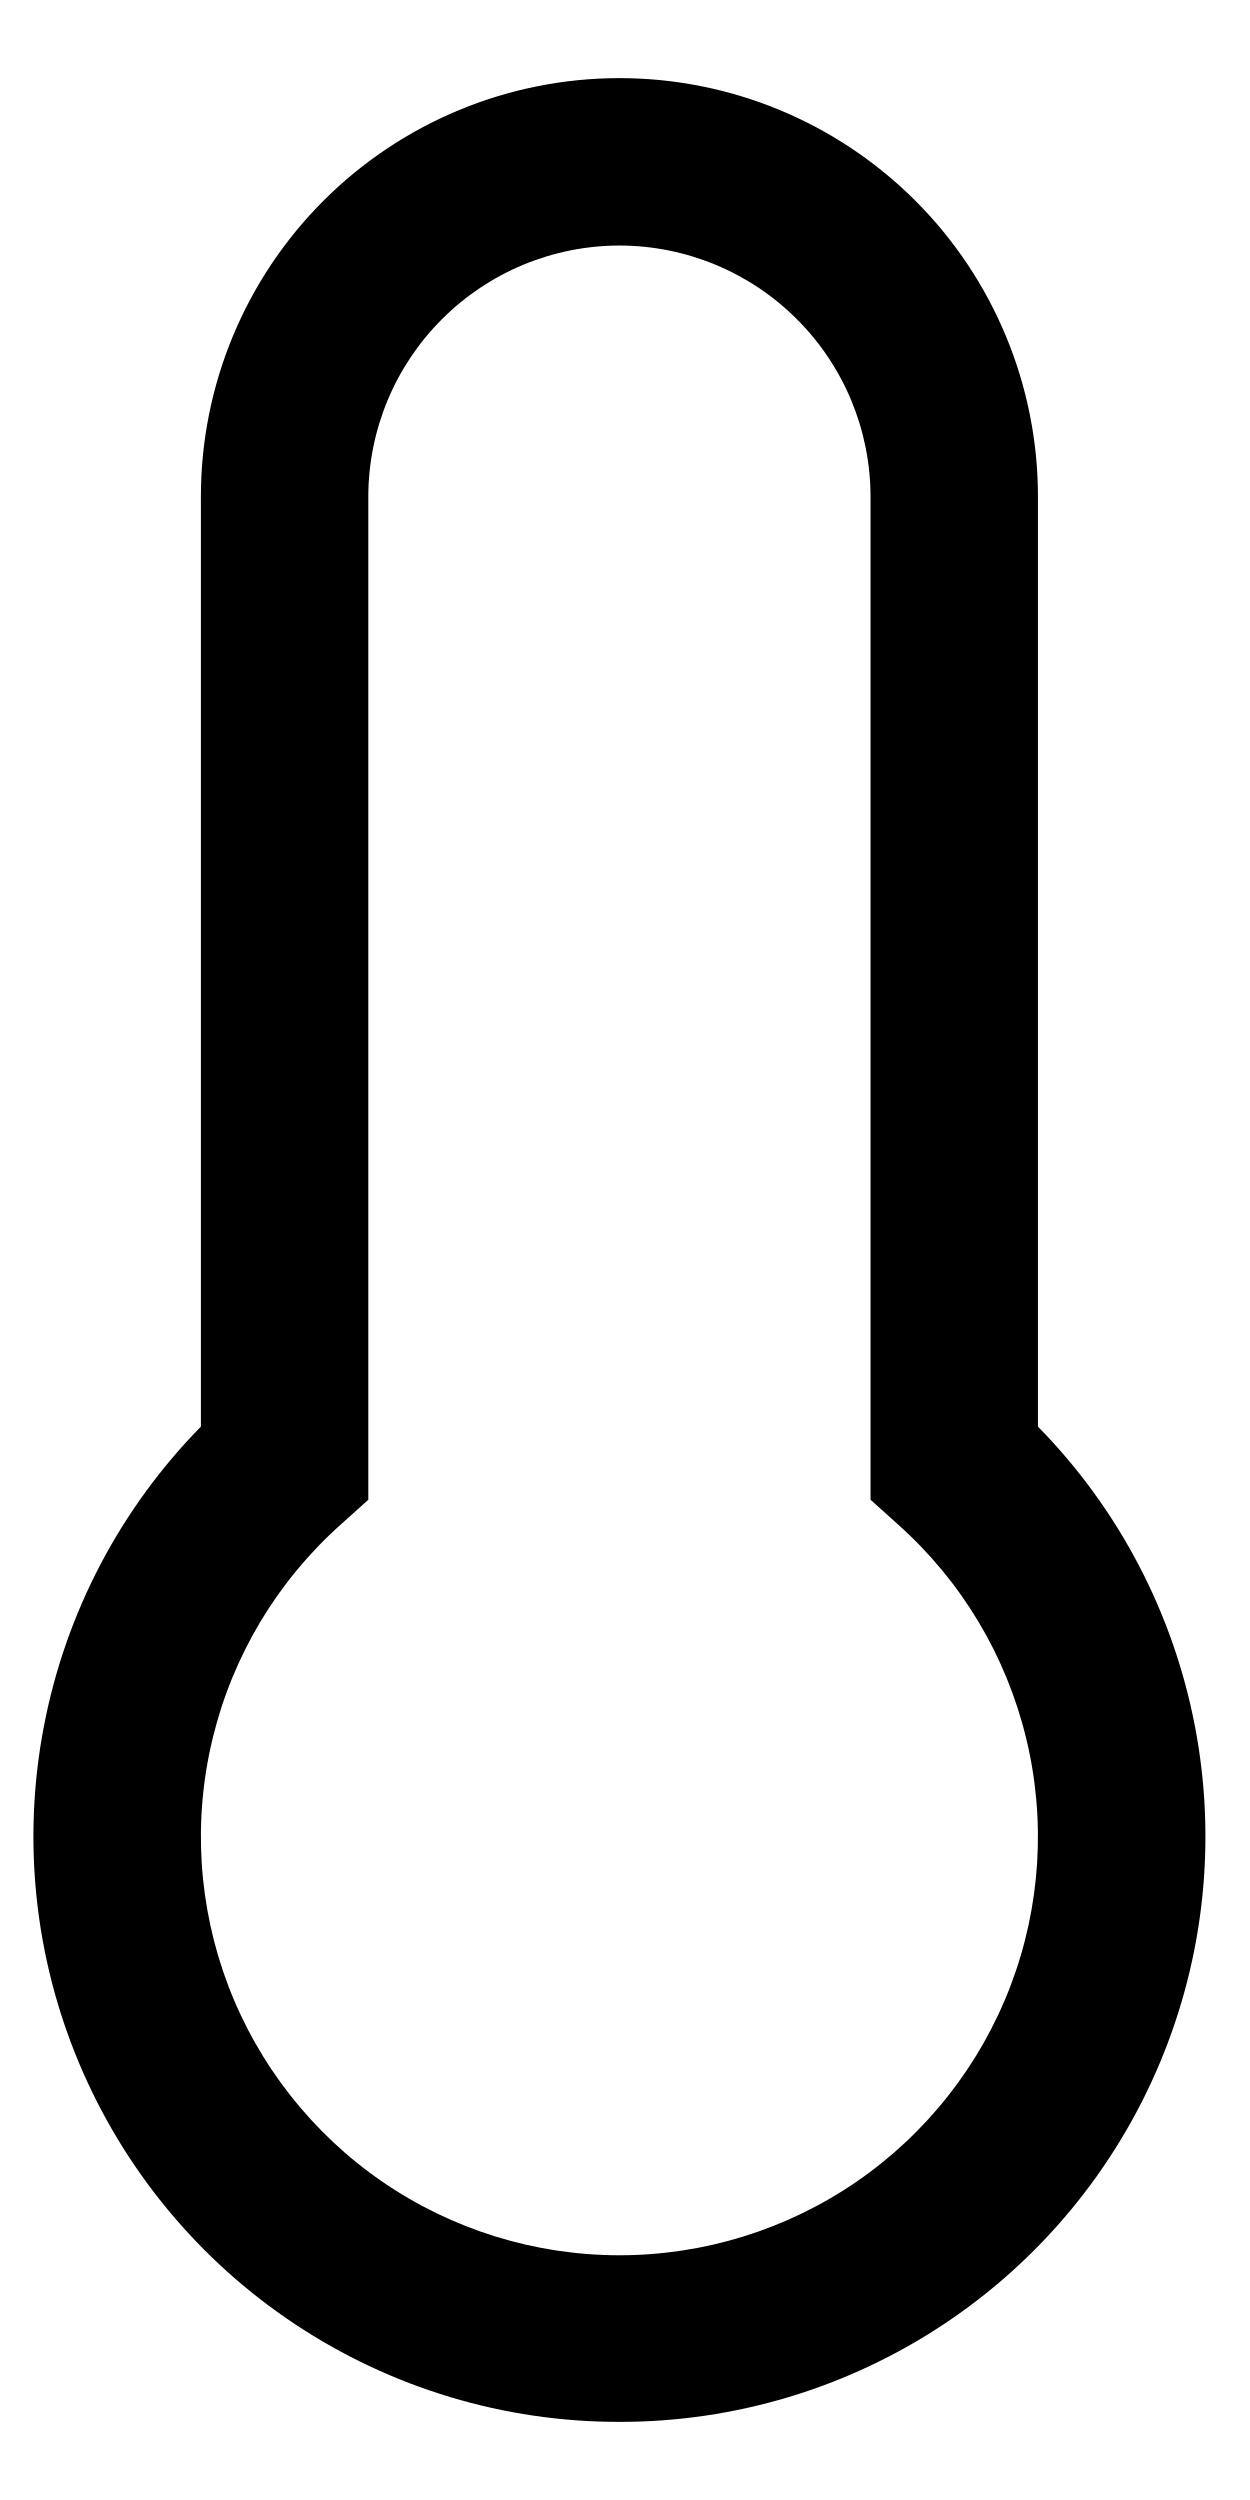
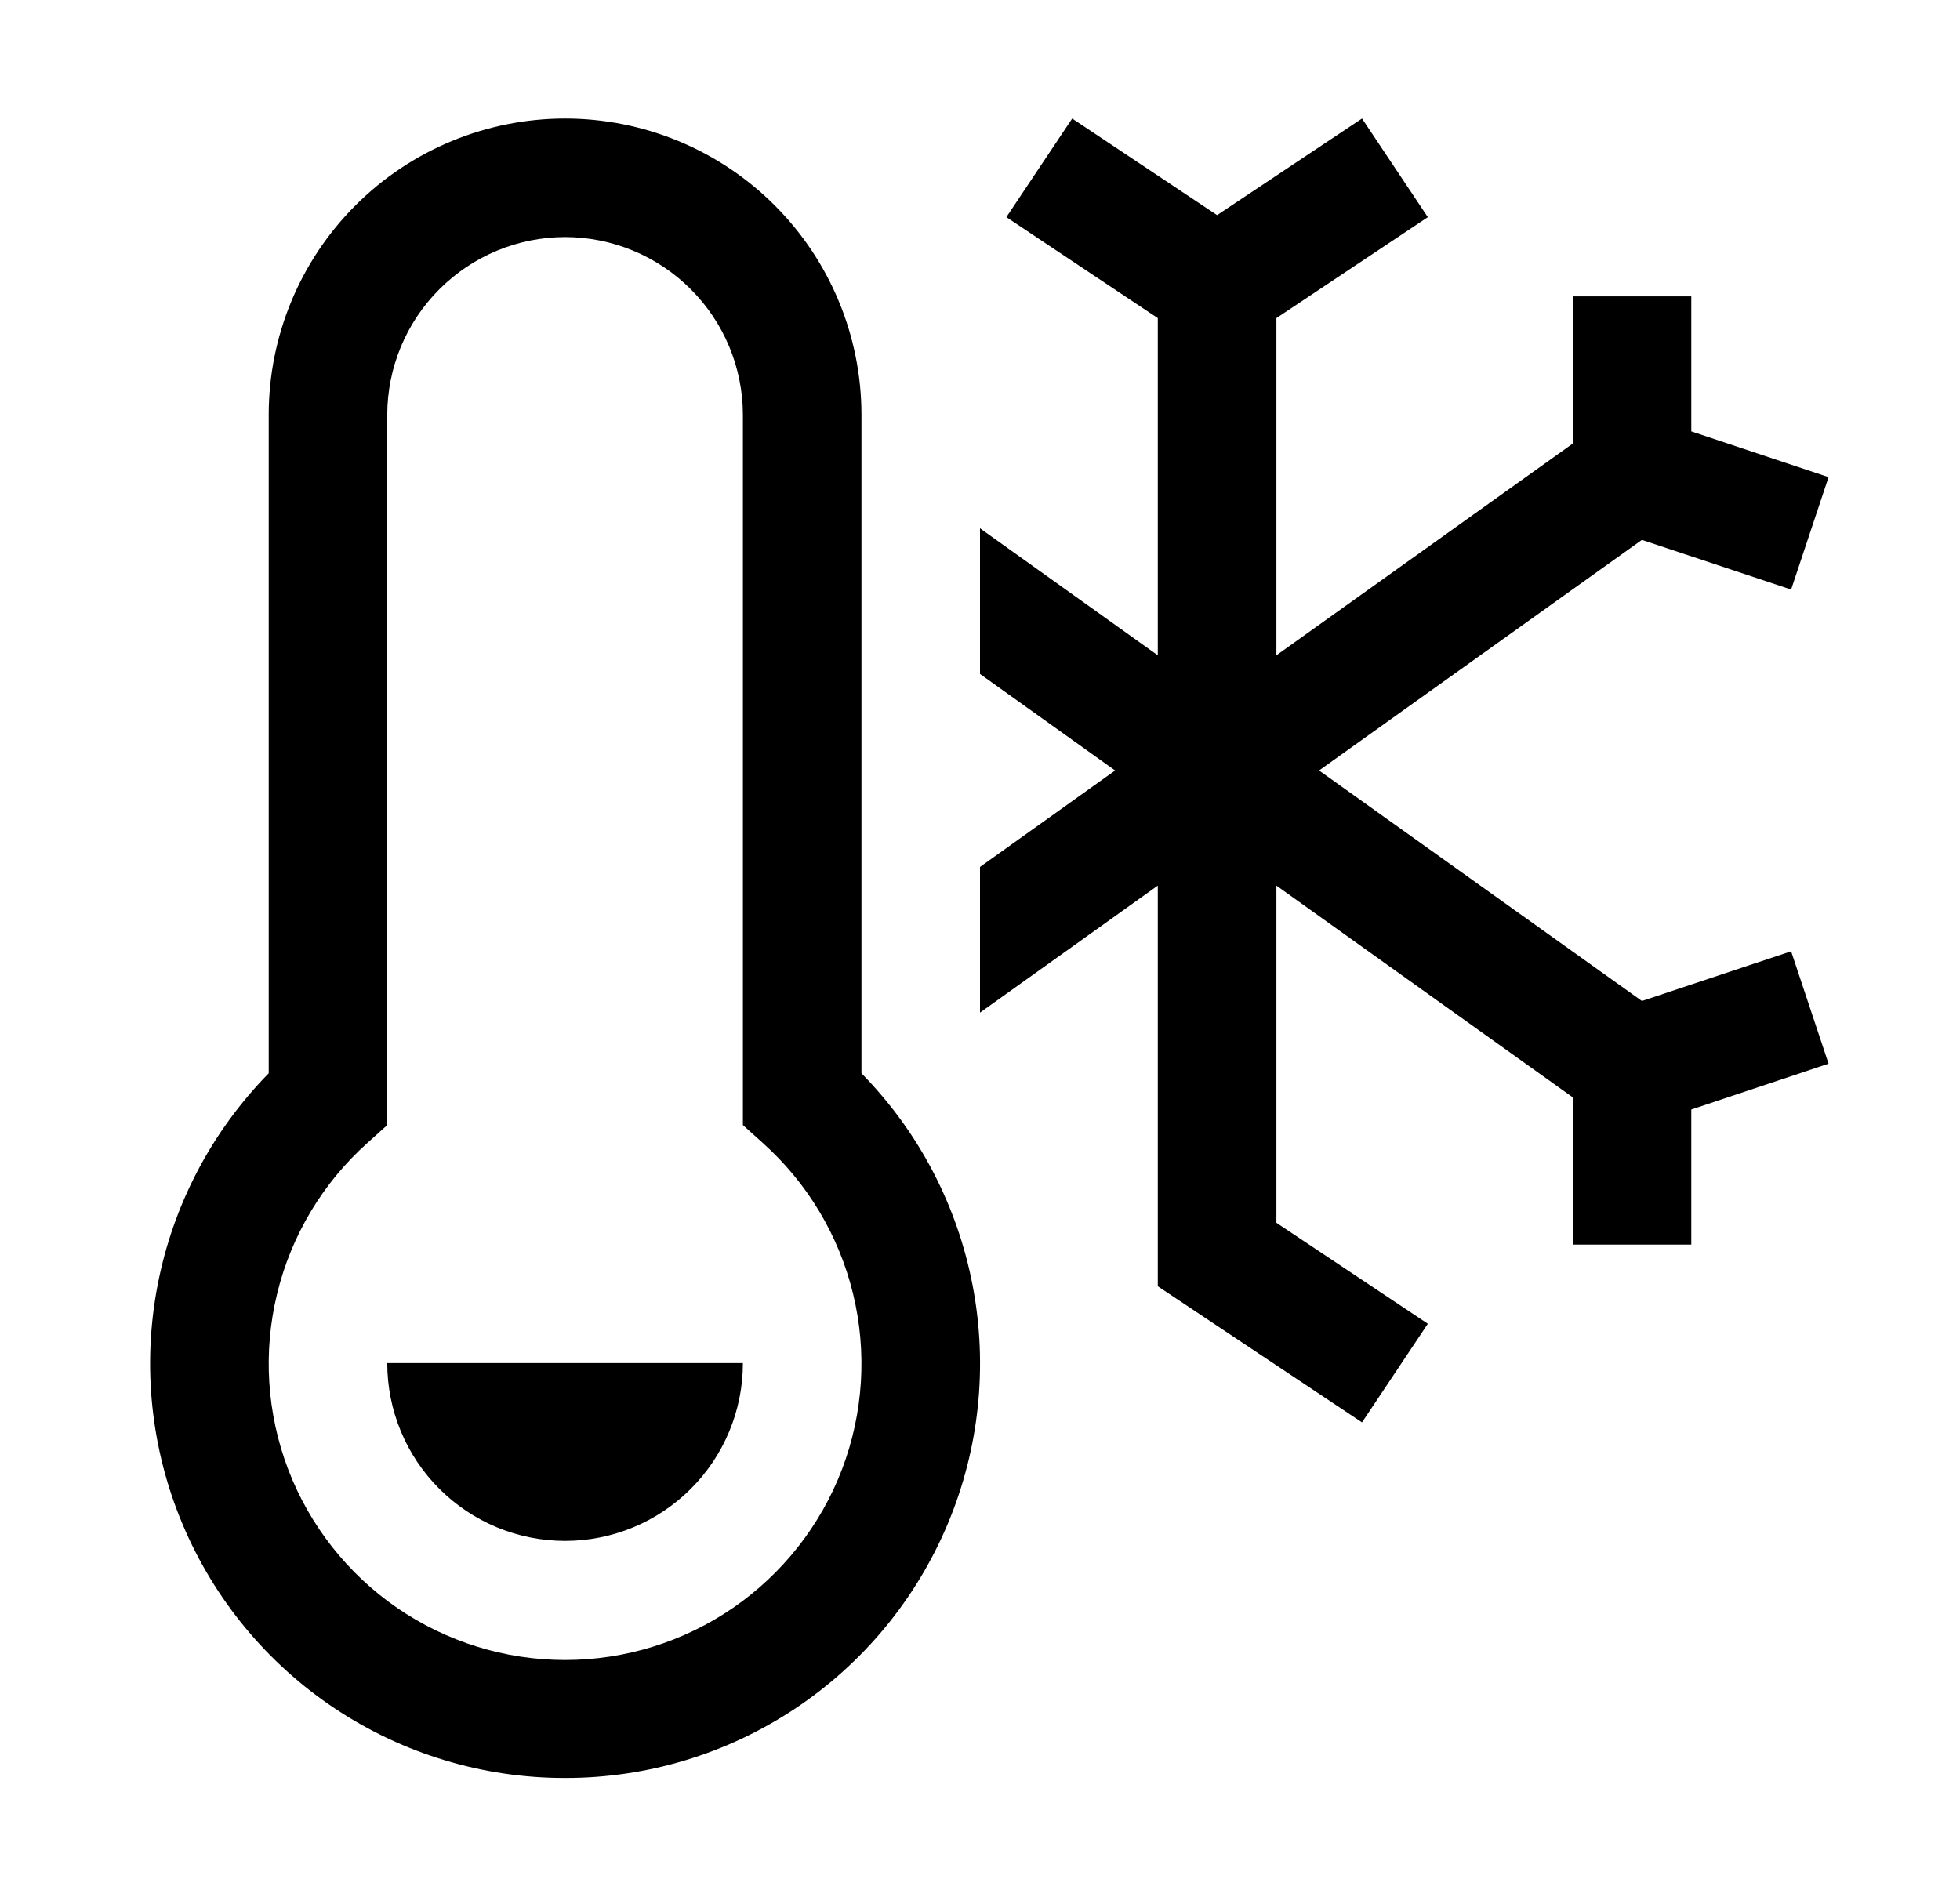
- <svg xmlns="http://www.w3.org/2000/svg" width="14" height="28" viewBox="0 0 14 28" fill="none">
-   <path d="M6.938 27.125C5.646 27.127 4.382 26.746 3.306 26.032C2.229 25.318 1.388 24.301 0.887 23.11C0.386 21.919 0.248 20.607 0.491 19.338C0.733 18.069 1.345 16.9 2.25 15.978V5.562C2.25 4.319 2.744 3.127 3.623 2.248C4.502 1.369 5.694 0.875 6.938 0.875C8.181 0.875 9.373 1.369 10.252 2.248C11.131 3.127 11.625 4.319 11.625 5.562V15.978C12.53 16.9 13.142 18.069 13.384 19.338C13.627 20.607 13.489 21.919 12.988 23.11C12.487 24.301 11.646 25.318 10.569 26.032C9.493 26.746 8.229 27.127 6.938 27.125ZM6.938 2.75C6.192 2.751 5.477 3.047 4.95 3.575C4.422 4.102 4.126 4.817 4.125 5.562V16.797L3.814 17.077C3.106 17.71 2.607 18.542 2.383 19.465C2.158 20.388 2.22 21.357 2.558 22.244C2.897 23.131 3.497 23.894 4.279 24.433C5.061 24.971 5.988 25.259 6.938 25.259C7.887 25.259 8.814 24.971 9.596 24.433C10.378 23.894 10.978 23.131 11.317 22.244C11.655 21.357 11.717 20.388 11.492 19.465C11.268 18.542 10.769 17.71 10.061 17.077L9.75 16.797V5.562C9.749 4.817 9.453 4.102 8.925 3.575C8.398 3.047 7.683 2.751 6.938 2.75Z" fill="black" />
+ <svg xmlns="http://www.w3.org/2000/svg" width="31" height="30" viewBox="0 0 31 30" fill="none">
+   <path d="M25.969 15.834L20.863 12.188L25.969 8.54L28.329 9.326L28.921 7.548L26.75 6.824V4.688H24.875V7.017L20.188 10.366V5.032L22.583 3.435L21.542 1.875L19.25 3.403L16.958 1.875L15.917 3.435L18.312 5.032V10.366L15.5 8.357V10.661L17.637 12.188L15.5 13.714V16.018L18.312 14.009V20.347L21.542 22.5L22.583 20.94L20.188 19.343V14.009L24.875 17.358V19.688H26.75V17.551L28.921 16.826L28.329 15.048L25.969 15.834V15.834ZM11.75 21.562C11.75 22.308 11.454 23.024 10.926 23.551C10.399 24.079 9.683 24.375 8.938 24.375C8.192 24.375 7.476 24.079 6.949 23.551C6.421 23.024 6.125 22.308 6.125 21.562H11.75Z" fill="black" />
+   <path d="M8.938 28.125C7.646 28.127 6.382 27.746 5.306 27.032C4.229 26.318 3.388 25.301 2.887 24.11C2.386 22.919 2.248 21.607 2.491 20.338C2.733 19.069 3.345 17.9 4.25 16.978V6.562C4.25 5.319 4.744 4.127 5.623 3.248C6.502 2.369 7.694 1.875 8.938 1.875C10.181 1.875 11.373 2.369 12.252 3.248C13.131 4.127 13.625 5.319 13.625 6.562V16.978C14.53 17.9 15.142 19.069 15.384 20.338C15.627 21.607 15.489 22.919 14.988 24.11C14.487 25.301 13.646 26.318 12.569 27.032C11.493 27.746 10.229 28.127 8.938 28.125ZM8.938 3.75C8.192 3.751 7.477 4.047 6.95 4.575C6.422 5.102 6.126 5.817 6.125 6.562V17.797L5.814 18.077C5.106 18.71 4.607 19.542 4.383 20.465C4.158 21.388 4.22 22.357 4.558 23.244C4.897 24.131 5.497 24.894 6.279 25.433C7.061 25.971 7.988 26.259 8.938 26.259C9.887 26.259 10.814 25.971 11.596 25.433C12.378 24.894 12.978 24.131 13.317 23.244C13.655 22.357 13.717 21.388 13.492 20.465C13.268 19.542 12.769 18.71 12.061 18.077L11.75 17.797V6.562C11.749 5.817 11.453 5.102 10.925 4.575C10.398 4.047 9.683 3.751 8.938 3.75V3.75Z" fill="black" />
</svg>
